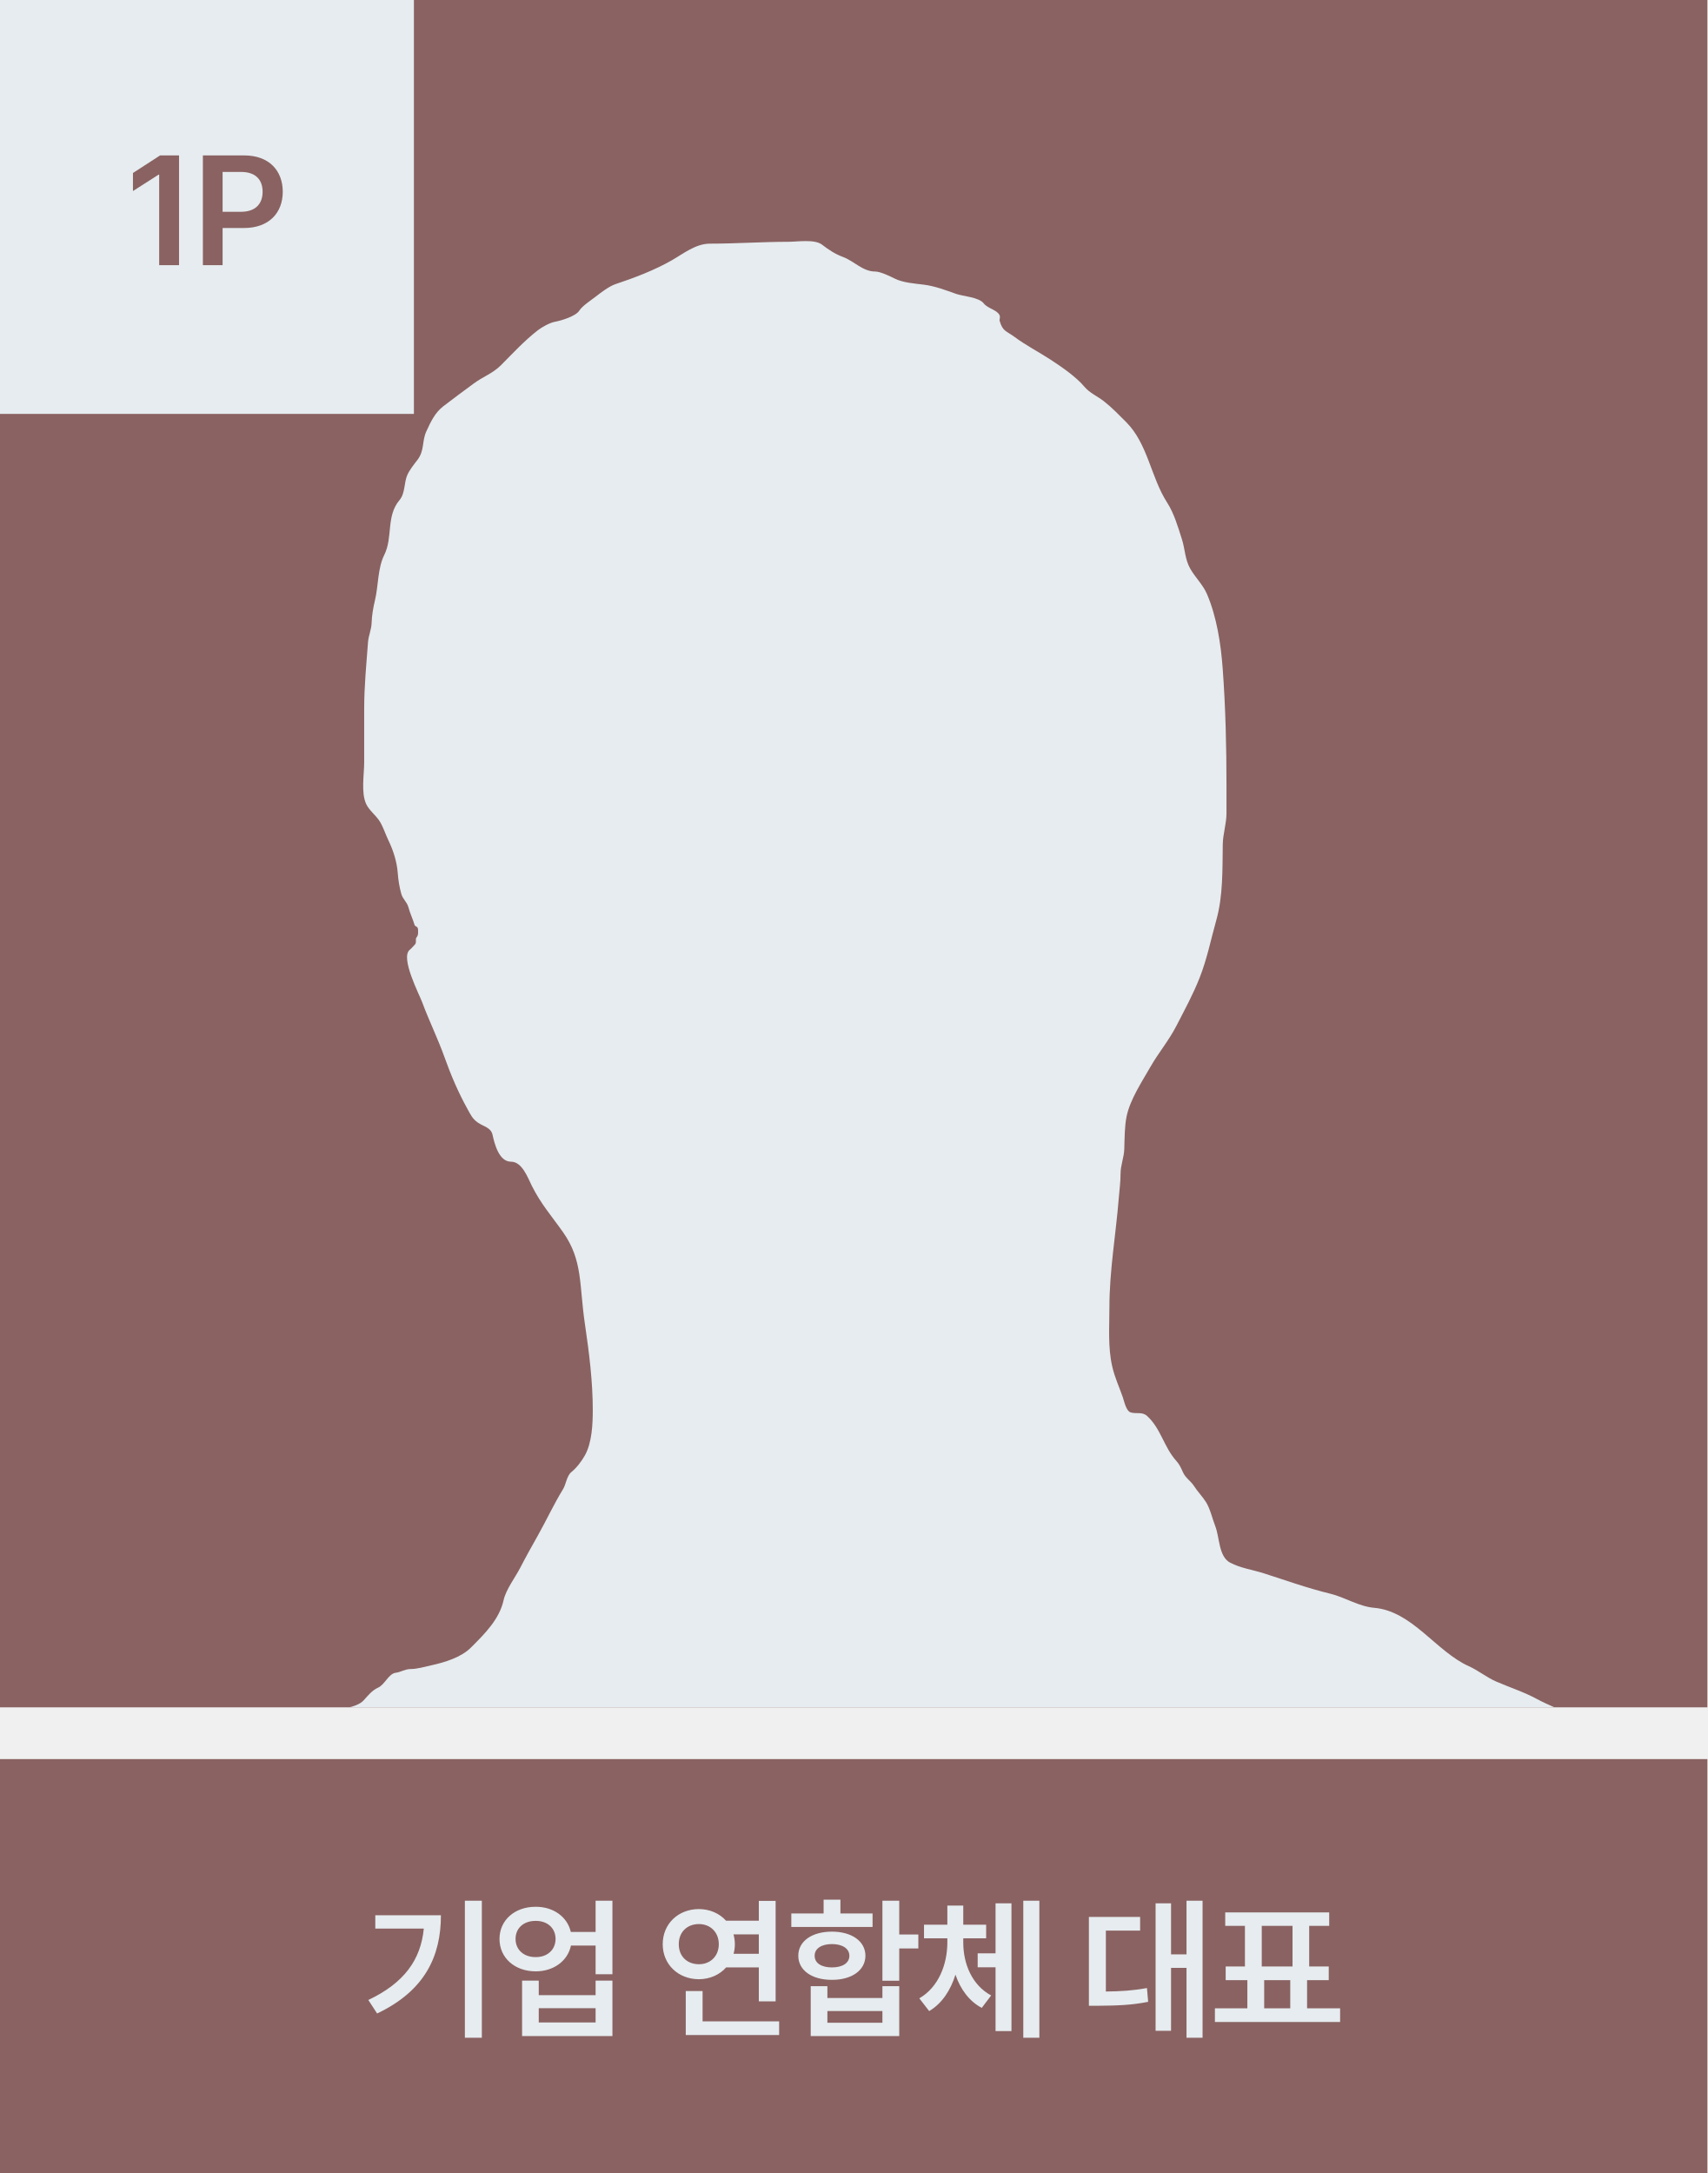
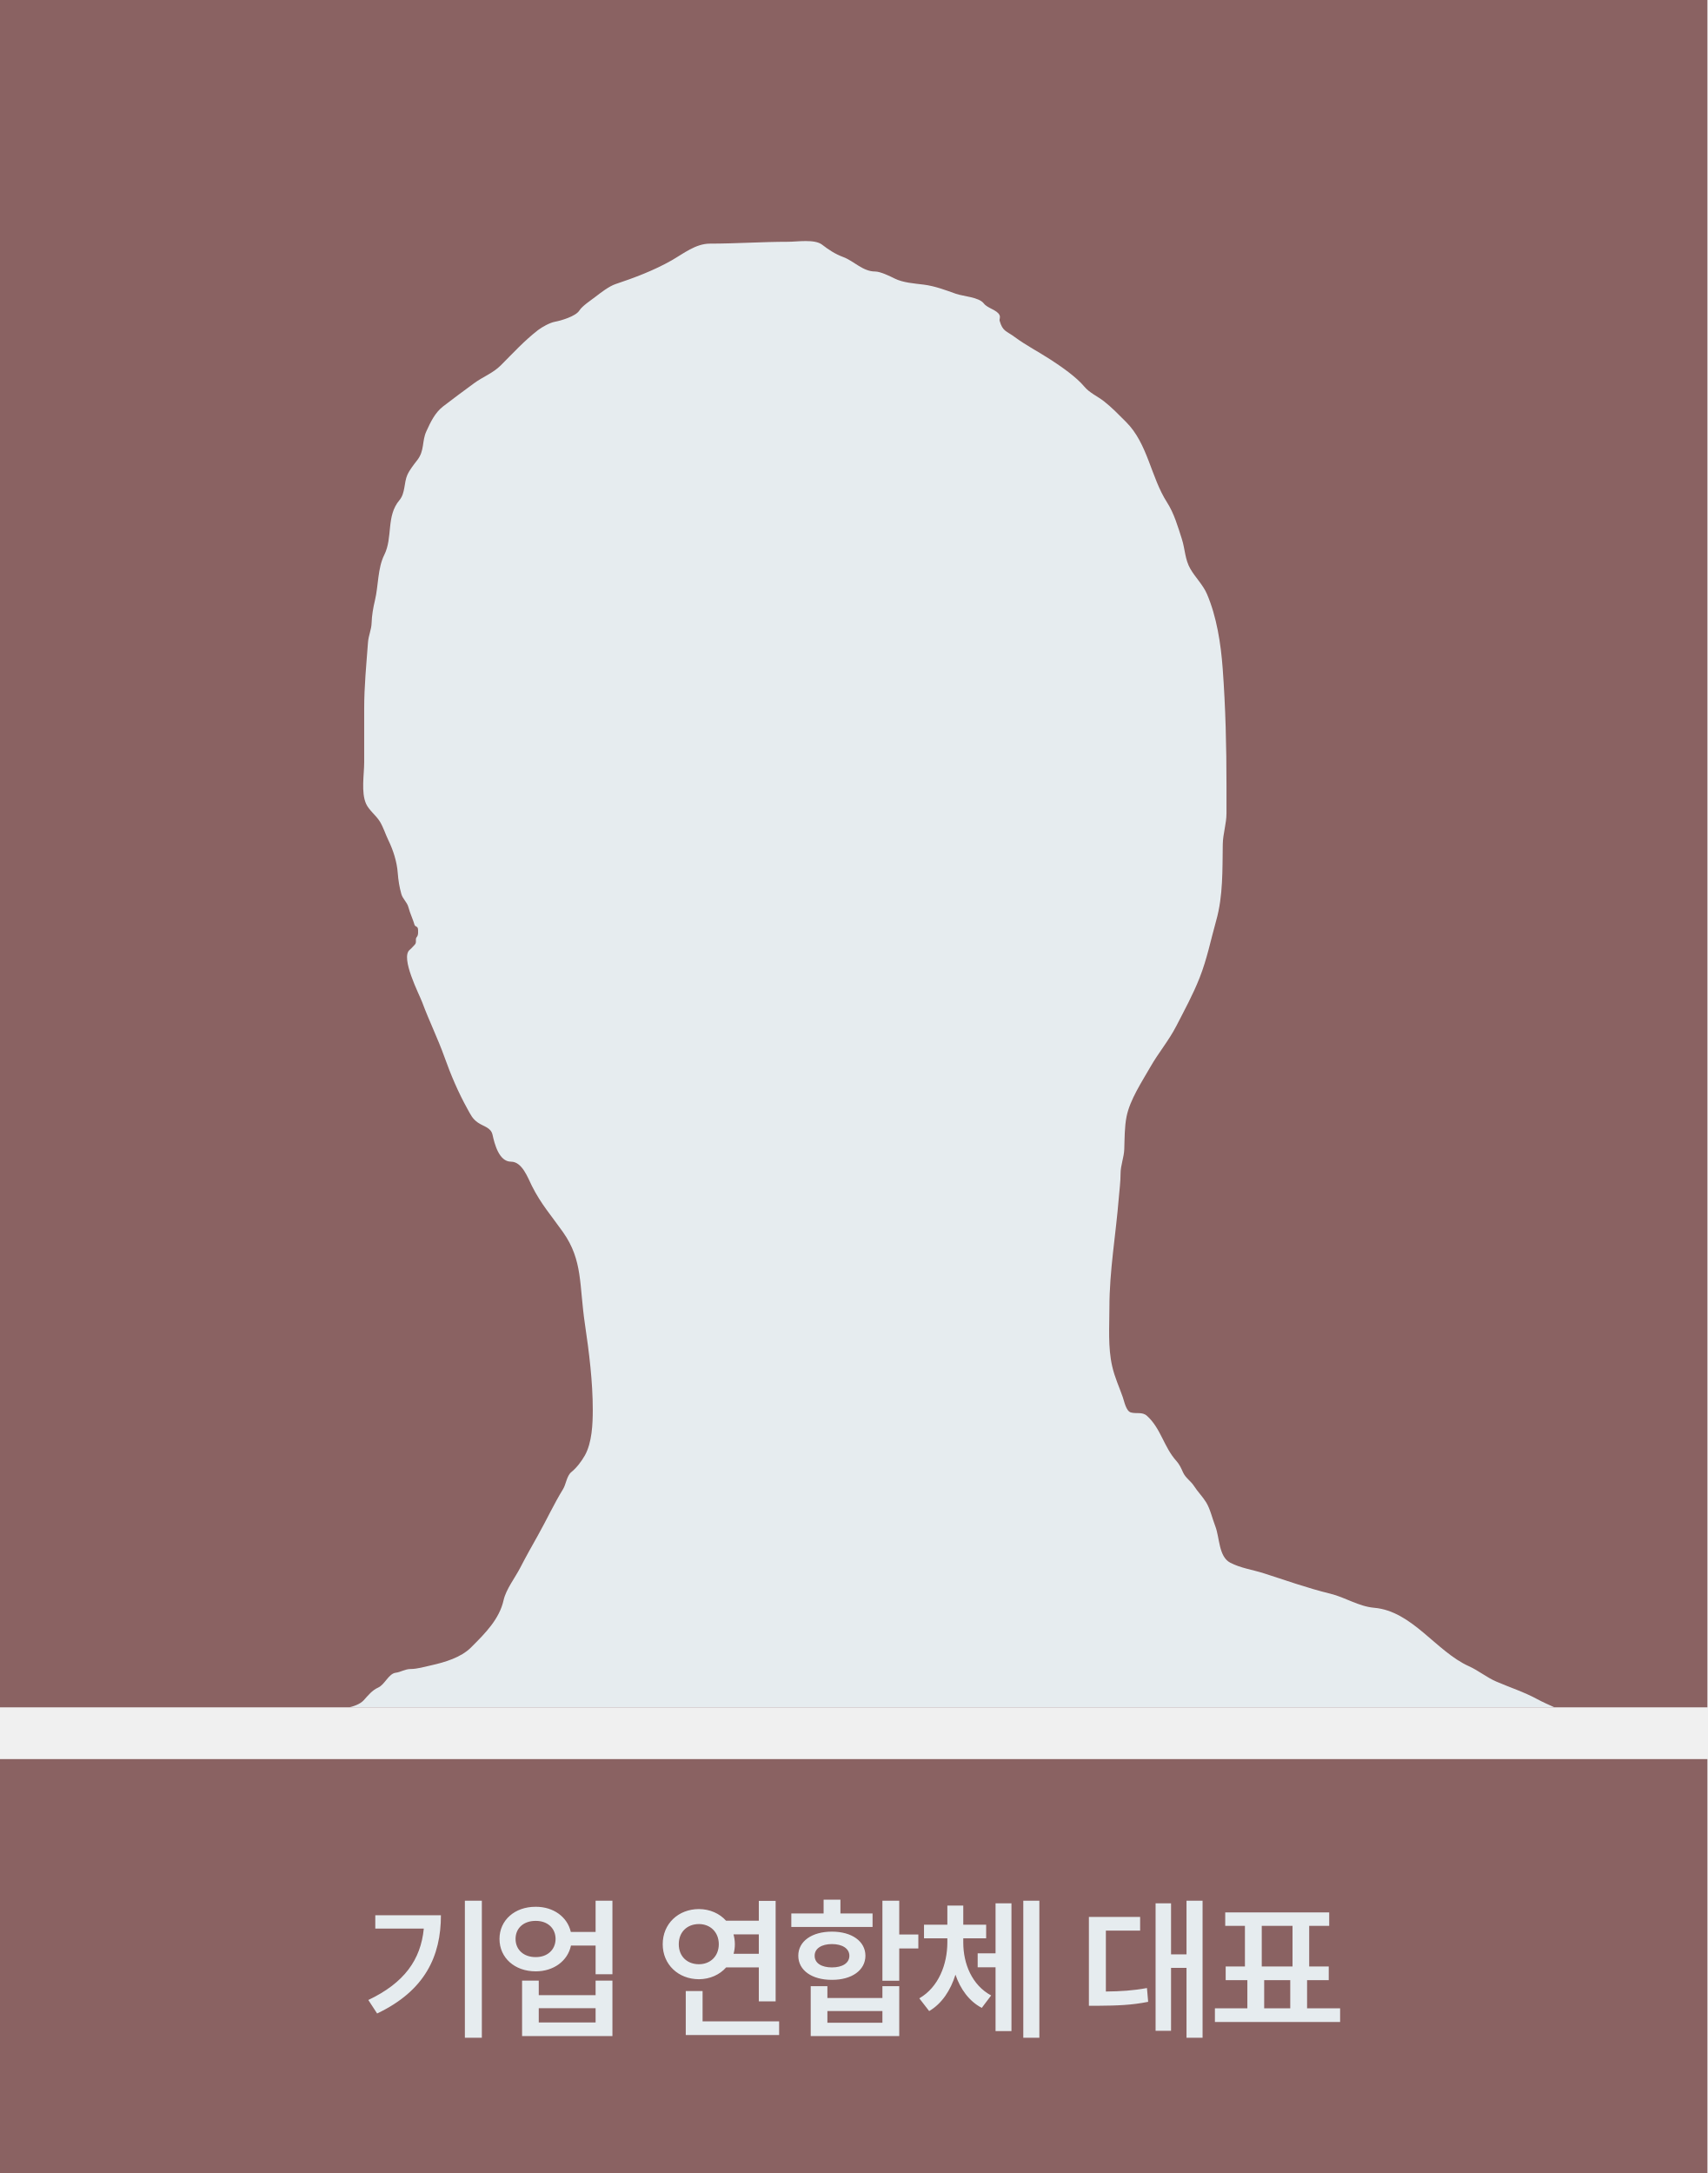
<svg xmlns="http://www.w3.org/2000/svg" width="264" height="336" viewBox="0 0 264 336" fill="none">
-   <g clip-path="url(#clip0_1383_4018)">
+   <g clip-path="url(#clip0_1545_6076)">
    <rect width="264" height="264" fill="#8A6262" />
-     <path d="M43.983 270.531C42.528 271.986 41.548 272.966 39.645 274.166C39.219 274.166 37.974 275.603 38.4 275.603C39.71 275.603 40.963 275.585 42.247 275.906C50.513 277.973 58.476 278.764 66.976 278.764C78.503 278.764 90.029 278.428 101.522 277.614C112.918 276.808 124.124 276.235 135.557 276.178C142.406 276.143 149.274 275.783 156.119 275.539C164.726 275.233 173.197 273.911 181.837 274.038C190.513 274.166 198.743 275.216 207.315 276.465L207.394 276.476C214.154 277.461 220.866 278.439 227.701 278.7C231.491 278.844 235.02 278.794 238.717 277.966C240.983 277.458 243.464 277.446 245.39 276.002C247.126 274.7 248.773 271.348 247.545 269.137C245.613 265.661 240.94 264.492 237.695 262.736C235.621 261.614 233.52 260.947 231.373 260.022C229.876 259.377 228.608 258.307 227.127 257.643C222.054 255.37 218.37 249.119 212.488 248.608C210.056 248.396 208.02 246.993 205.671 246.421C202.167 245.567 198.85 244.378 195.422 243.276C193.717 242.728 191.822 242.476 190.218 241.631C188.418 240.684 188.588 237.722 187.919 236.012C187.462 234.843 187.136 233.329 186.482 232.277C185.937 231.398 185.187 230.66 184.63 229.786C184.118 228.981 183.309 228.552 182.906 227.631C182.629 226.997 182.358 226.417 181.885 225.891C179.946 223.737 179.503 220.867 177.351 218.931C176.613 218.267 175.723 218.65 174.86 218.404C174.117 218.191 173.845 216.721 173.615 216.057C173.04 214.396 172.372 213.031 171.971 211.268C171.297 208.303 171.54 205.222 171.54 202.2C171.54 196.446 172.536 190.925 172.993 185.215C173.094 183.949 173.264 182.778 173.264 181.495C173.264 180.173 173.795 178.982 173.839 177.68C173.893 176.068 173.875 174.242 174.19 172.667C174.714 170.047 176.561 167.277 177.878 164.972C179.131 162.78 180.727 160.902 181.885 158.65C183.164 156.162 184.467 153.789 185.493 151.179C186.659 148.21 187.205 145.353 188.063 142.303C189.127 138.521 189.008 134.452 189.068 130.554C189.094 128.913 189.643 127.393 189.643 125.733V121.55C189.643 115.419 189.503 109.414 189.053 103.335C188.77 99.527 188.129 95.364 186.626 91.857C186.019 90.44 184.824 89.293 184.056 87.962C183.207 86.49 183.247 84.925 182.747 83.364C182.133 81.452 181.546 79.389 180.448 77.681C177.948 73.792 177.482 68.617 174.126 65.261C173.032 64.167 171.897 62.984 170.678 62.036C169.708 61.282 168.469 60.752 167.677 59.801C166.407 58.278 164.148 56.722 162.456 55.619C160.637 54.432 158.618 53.394 156.885 52.107C155.623 51.169 155.045 51.277 154.57 49.616C154.498 49.365 154.707 49.082 154.554 48.738C154.192 47.923 152.694 47.679 152.128 46.934C151.369 45.936 148.937 45.829 147.817 45.434C146.245 44.879 144.582 44.233 142.821 44.013C141.403 43.836 139.635 43.721 138.335 43.071C137.6 42.704 136.118 41.985 135.318 41.985C133.409 41.985 132.037 40.362 130.385 39.75C129.151 39.294 128.126 38.623 127.112 37.835C125.966 36.943 123.255 37.388 121.892 37.388C117.841 37.388 113.809 37.675 109.775 37.675C107.569 37.675 105.69 39.211 103.853 40.261C101.16 41.8 98.08 42.962 95.168 43.933C94.196 44.257 92.912 45.239 92.087 45.881C91.391 46.422 90.028 47.304 89.581 48.02C89.024 48.911 86.743 49.585 85.781 49.76C85.034 49.896 83.803 50.567 83.179 51.053C81.035 52.72 79.312 54.617 77.432 56.497C76.201 57.728 74.649 58.262 73.265 59.29C71.673 60.473 70.078 61.626 68.524 62.834C67.249 63.826 66.597 65.228 65.922 66.698C65.214 68.239 65.675 69.663 64.517 71.152C64.01 71.803 63.322 72.676 62.985 73.434C62.449 74.639 62.678 76.254 61.771 77.33C59.664 79.832 60.786 83.069 59.409 85.823C58.388 87.864 58.512 90.626 57.972 92.847C57.712 93.917 57.491 95.193 57.461 96.295C57.432 97.367 56.98 98.26 56.902 99.312C56.646 102.767 56.312 106.068 56.312 109.577V117.878C56.312 119.737 55.806 122.56 56.615 124.312C57.074 125.307 58.155 126.087 58.738 127.042C59.281 127.929 59.592 128.978 60.047 129.915C60.807 131.48 61.372 133.25 61.5 134.976C61.582 136.083 61.757 137.191 62.059 138.248C62.273 138.997 62.947 139.513 63.144 140.26C63.407 141.253 63.844 142.128 64.086 142.974C64.207 143.397 64.645 143.107 64.645 143.852C64.645 144.302 64.694 144.581 64.421 144.921C64.15 145.261 64.487 145.718 64.134 146.071C63.882 146.323 63.622 146.653 63.352 146.869C61.857 148.064 64.841 153.783 65.283 154.979C66.358 157.88 67.695 160.568 68.732 163.472C69.705 166.197 70.846 168.892 72.26 171.438C72.766 172.349 73.035 172.991 73.904 173.593C74.766 174.19 75.905 174.335 76.155 175.461C76.465 176.857 77.147 179.627 79.013 179.627C80.734 179.627 81.596 182.081 82.237 183.363C83.665 186.218 85.262 187.975 87.058 190.528C90.15 194.921 89.536 198.649 90.443 204.74C91.097 209.138 91.656 213.681 91.656 217.989C91.656 220.208 91.537 223.058 90.443 225.029C89.941 225.931 89.142 226.982 88.351 227.615C87.629 228.193 87.525 229.508 87.058 230.265C85.649 232.555 84.503 235.047 83.179 237.401L83.177 237.405C82.252 239.049 81.311 240.721 80.449 242.398C79.651 243.949 78.238 245.754 77.863 247.442C77.215 250.36 74.996 252.577 72.95 254.623L72.818 254.754C71.281 256.292 68.759 257.039 66.688 257.5C65.704 257.718 64.494 258.074 63.495 258.074C62.639 258.074 61.937 258.562 61.197 258.649C60.091 258.779 59.498 260.49 58.467 260.948C57.547 261.357 56.899 262.171 56.248 262.896C55.143 264.123 52.285 264.254 50.724 264.699C49.324 265.1 48.022 267.09 46.701 267.844C45.821 268.348 44.762 269.752 44.019 270.494L43.983 270.531Z" fill="#E6ECEF" />
-     <rect width="64" height="64" fill="#E6ECEF" />
-     <path d="M27.683 24.031V41H24.613V27.008H24.519L20.558 29.539V26.75L24.753 24.031H27.683ZM31.372 41V24.031H37.747C41.638 24.031 43.712 26.398 43.723 29.656C43.712 32.902 41.614 35.258 37.7 35.258H34.419V41H31.372ZM34.419 32.75H37.278C39.575 32.738 40.606 31.449 40.606 29.656C40.606 27.84 39.575 26.586 37.278 26.586H34.419V32.75Z" fill="#8A6262" />
+     <path d="M43.983 270.528C42.528 271.983 41.548 272.963 39.645 274.163C39.219 274.163 37.974 275.6 38.4 275.6C39.71 275.6 40.963 275.582 42.247 275.903C50.513 277.969 58.476 278.76 66.976 278.76C78.503 278.76 90.029 278.425 101.522 277.611C112.918 276.804 124.124 276.231 135.557 276.174C142.406 276.14 149.274 275.779 156.119 275.536C164.726 275.229 173.197 273.908 181.837 274.035C190.513 274.163 198.743 275.213 207.315 276.462L207.394 276.473C214.154 277.458 220.866 278.436 227.701 278.697C231.491 278.841 235.02 278.791 238.717 277.962C240.983 277.454 243.464 277.443 245.39 275.999C247.126 274.697 248.773 271.345 247.545 269.134C245.613 265.658 240.94 264.489 237.695 262.732C235.621 261.61 233.52 260.943 231.373 260.019C229.876 259.374 228.608 258.304 227.127 257.64C222.054 255.366 218.37 249.116 212.488 248.604C210.056 248.393 208.02 246.99 205.671 246.417C202.167 245.564 198.85 244.374 195.422 243.272C193.717 242.724 191.822 242.472 190.218 241.628C188.418 240.681 188.588 237.719 187.919 236.009C187.462 234.84 187.136 233.326 186.482 232.273C185.937 231.395 185.187 230.657 184.63 229.783C184.118 228.978 183.309 228.549 182.906 227.628C182.629 226.993 182.358 226.413 181.885 225.888C179.946 223.733 179.503 220.864 177.351 218.927C176.613 218.263 175.723 218.647 174.86 218.4C174.117 218.188 173.845 216.717 173.615 216.054C173.04 214.393 172.372 213.027 171.971 211.264C171.297 208.3 171.54 205.219 171.54 202.197C171.54 196.443 172.536 190.921 172.993 185.211C173.094 183.946 173.264 182.774 173.264 181.492C173.264 180.169 173.795 178.979 173.839 177.676C173.893 176.064 173.875 174.238 174.19 172.663C174.714 170.043 176.561 167.273 177.878 164.969C179.131 162.776 180.727 160.899 181.885 158.647C183.164 156.159 184.467 153.786 185.493 151.176C186.659 148.207 187.205 145.35 188.063 142.3C189.127 138.518 189.008 134.448 189.068 130.55C189.094 128.91 189.643 127.39 189.643 125.729V121.547C189.643 115.415 189.503 109.41 189.053 103.332C188.77 99.523 188.129 95.361 186.626 91.854C186.019 90.436 184.824 89.29 184.056 87.958C183.207 86.486 183.247 84.922 182.747 83.361C182.133 81.449 181.546 79.386 180.448 77.677C177.948 73.789 177.482 68.614 174.126 65.257C173.032 64.164 171.897 62.981 170.678 62.033C169.708 61.279 168.469 60.749 167.677 59.798C166.407 58.274 164.148 56.718 162.456 55.615C160.637 54.429 158.618 53.39 156.885 52.103C155.623 51.165 155.045 51.273 154.57 49.613C154.498 49.361 154.707 49.078 154.554 48.735C154.192 47.919 152.694 47.676 152.128 46.931C151.369 45.932 148.937 45.825 147.817 45.43C146.245 44.875 144.582 44.23 142.821 44.009C141.403 43.832 139.635 43.718 138.335 43.068C137.6 42.7 136.118 41.982 135.318 41.982C133.409 41.982 132.037 40.359 130.385 39.747C129.151 39.29 128.126 38.62 127.112 37.831C125.966 36.94 123.255 37.384 121.892 37.384C117.841 37.384 113.809 37.672 109.775 37.672C107.569 37.672 105.69 39.208 103.853 40.258C101.16 41.797 98.08 42.959 95.168 43.93C94.196 44.254 92.912 45.236 92.087 45.877C91.391 46.418 90.028 47.301 89.581 48.016C89.024 48.908 86.743 49.582 85.781 49.756C85.034 49.892 83.803 50.564 83.179 51.05C81.035 52.717 79.312 54.613 77.432 56.493C76.201 57.724 74.649 58.259 73.265 59.287C71.673 60.47 70.078 61.623 68.524 62.831C67.249 63.823 66.597 65.224 65.922 66.694C65.214 68.236 65.675 69.659 64.517 71.148C64.01 71.8 63.322 72.673 62.985 73.431C62.449 74.635 62.678 76.25 61.771 77.326C59.664 79.829 60.786 83.065 59.409 85.819C58.388 87.86 58.512 90.623 57.972 92.843C57.712 93.913 57.491 95.189 57.461 96.292C57.432 97.363 56.98 98.257 56.902 99.309C56.646 102.764 56.312 106.065 56.312 109.574V117.875C56.312 119.734 55.806 122.556 56.615 124.308C57.074 125.304 58.155 126.084 58.738 127.038C59.281 127.926 59.592 128.975 60.047 129.912C60.807 131.476 61.372 133.247 61.5 134.972C61.582 136.08 61.757 137.187 62.059 138.245C62.273 138.993 62.947 139.509 63.144 140.257C63.407 141.25 63.844 142.124 64.086 142.97C64.207 143.393 64.645 143.104 64.645 143.848C64.645 144.298 64.694 144.578 64.421 144.918C64.15 145.258 64.487 145.715 64.134 146.067C63.882 146.32 63.622 146.649 63.352 146.866C61.857 148.061 64.841 153.78 65.283 154.975C66.358 157.877 67.695 160.564 68.732 163.468C69.705 166.194 70.846 168.889 72.26 171.434C72.766 172.346 73.035 172.988 73.904 173.589C74.766 174.186 75.905 174.332 76.155 175.457C76.465 176.854 77.147 179.624 79.013 179.624C80.734 179.624 81.596 182.077 82.237 183.359C83.665 186.215 85.262 187.972 87.058 190.525C90.15 194.917 89.536 198.646 90.443 204.737C91.097 209.135 91.656 213.678 91.656 217.985C91.656 220.205 91.537 223.055 90.443 225.025C89.941 225.928 89.142 226.979 88.351 227.612C87.629 228.189 87.525 229.504 87.058 230.262C85.649 232.551 84.503 235.044 83.179 237.398L83.177 237.402C82.252 239.046 81.311 240.718 80.449 242.394C79.651 243.946 78.238 245.751 77.863 247.439C77.215 250.356 74.996 252.574 72.95 254.619L72.818 254.75C71.281 256.288 68.759 257.036 66.688 257.496C65.704 257.715 64.494 258.071 63.495 258.071C62.639 258.071 61.937 258.559 61.197 258.646C60.091 258.776 59.498 260.486 58.467 260.945C57.547 261.353 56.899 262.168 56.248 262.892C55.143 264.12 52.285 264.25 50.724 264.696C49.324 265.096 48.022 267.086 46.701 267.841C45.821 268.344 44.762 269.749 44.019 270.491L43.983 270.528Z" fill="#E6ECEF" />
  </g>
  <rect width="264" height="64" transform="translate(0 272)" fill="#8A6262" />
  <path d="M74.505 293.898V315.086H71.88V293.898H74.505ZM56.951 309.25C62.505 306.613 65.06 303.027 65.529 298.211H58.029V296.148H68.177C68.177 302.453 65.728 307.809 58.31 311.336L56.951 309.25ZM82.835 294.836C85.577 294.824 87.734 296.406 88.261 298.727H92.093V293.898H94.695V305.266H92.093V300.836H88.284C87.781 303.215 85.601 304.82 82.835 304.82C79.589 304.82 77.234 302.734 77.234 299.805C77.234 296.91 79.589 294.824 82.835 294.836ZM79.718 299.805C79.718 301.504 81.007 302.629 82.835 302.617C84.616 302.629 85.894 301.504 85.906 299.805C85.894 298.105 84.616 297.004 82.835 297.016C81.007 297.004 79.718 298.105 79.718 299.805ZM80.726 314.828V306.25H83.304V308.5H92.093V306.25H94.695V314.828H80.726ZM83.304 312.719H92.093V310.516H83.304V312.719ZM119.932 293.922V309.461H117.33V304.211H112.28C111.272 305.348 109.772 306.027 108.073 306.039C104.873 306.027 102.471 303.754 102.471 300.625C102.471 297.461 104.873 295.199 108.073 295.188C109.76 295.199 111.26 295.867 112.268 296.992H117.33V293.922H119.932ZM104.955 300.625C104.955 302.512 106.256 303.719 108.073 303.719C109.807 303.719 111.131 302.512 111.143 300.625C111.131 298.727 109.807 297.508 108.073 297.508C106.256 297.508 104.955 298.727 104.955 300.625ZM106.034 314.664V307.867H108.635V312.555H120.471V314.664H106.034ZM113.416 299.102C113.545 299.582 113.627 300.086 113.627 300.625C113.627 301.141 113.557 301.633 113.428 302.102H117.33V299.102H113.416ZM139.043 293.898V299.125H141.996V301.281H139.043V306.273H136.441V293.898H139.043ZM122.355 297.953V295.867H127.348V293.734H129.949V295.867H134.918V297.953H122.355ZM123.434 302.406C123.434 300.156 125.543 298.68 128.637 298.68C131.695 298.68 133.805 300.156 133.816 302.406C133.805 304.656 131.695 306.145 128.637 306.133C125.543 306.145 123.434 304.656 123.434 302.406ZM125.355 314.828V307.117H127.934V308.945H136.441V307.117H139.043V314.828H125.355ZM125.965 302.406C125.953 303.555 127.031 304.211 128.637 304.211C130.242 304.211 131.332 303.555 131.332 302.406C131.332 301.293 130.242 300.602 128.637 300.602C127.031 300.602 125.953 301.293 125.965 302.406ZM127.934 312.766H136.441V310.961H127.934V312.766ZM148.943 300.367C148.943 303.648 150.291 306.953 153.255 308.547L151.802 310.469C149.834 309.426 148.498 307.562 147.736 305.336C146.986 307.738 145.65 309.801 143.67 310.961L142.146 308.992C145.146 307.258 146.47 303.719 146.482 300.367V299.711H142.873V297.602H146.482V294.648H148.943V297.602H152.482V299.711H148.943V300.367ZM151.17 304.188V302.031H153.935V294.297H156.396V314.055H153.935V304.188H151.17ZM158.224 315.086V293.898H160.709V315.086H158.224ZM185.946 293.898V315.086H183.462V304.281H181.071V314.008H178.68V294.297H181.071V302.195H183.462V293.898H185.946ZM168.368 310.141V296.406H176.29V298.516H170.993V307.938C173.29 307.914 175.188 307.797 177.345 307.398L177.532 309.531C174.966 310.047 172.751 310.117 169.798 310.141H168.368ZM207.213 310.539V312.648H187.854V310.539H192.87V306.18H189.518V304.07H192.495V297.789H189.448V295.703H205.526V297.789H202.432V304.07H205.455V306.18H202.104V310.539H207.213ZM195.096 304.07H199.854V297.789H195.096V304.07ZM195.471 310.539H199.502V306.18H195.471V310.539Z" fill="#E6ECEF" />
  <defs>
-     <clipPath id="clip0_1383_4018">
+     <clipPath id="clip0_1545_6076">
      <rect width="264" height="264" fill="white" />
    </clipPath>
  </defs>
</svg>
